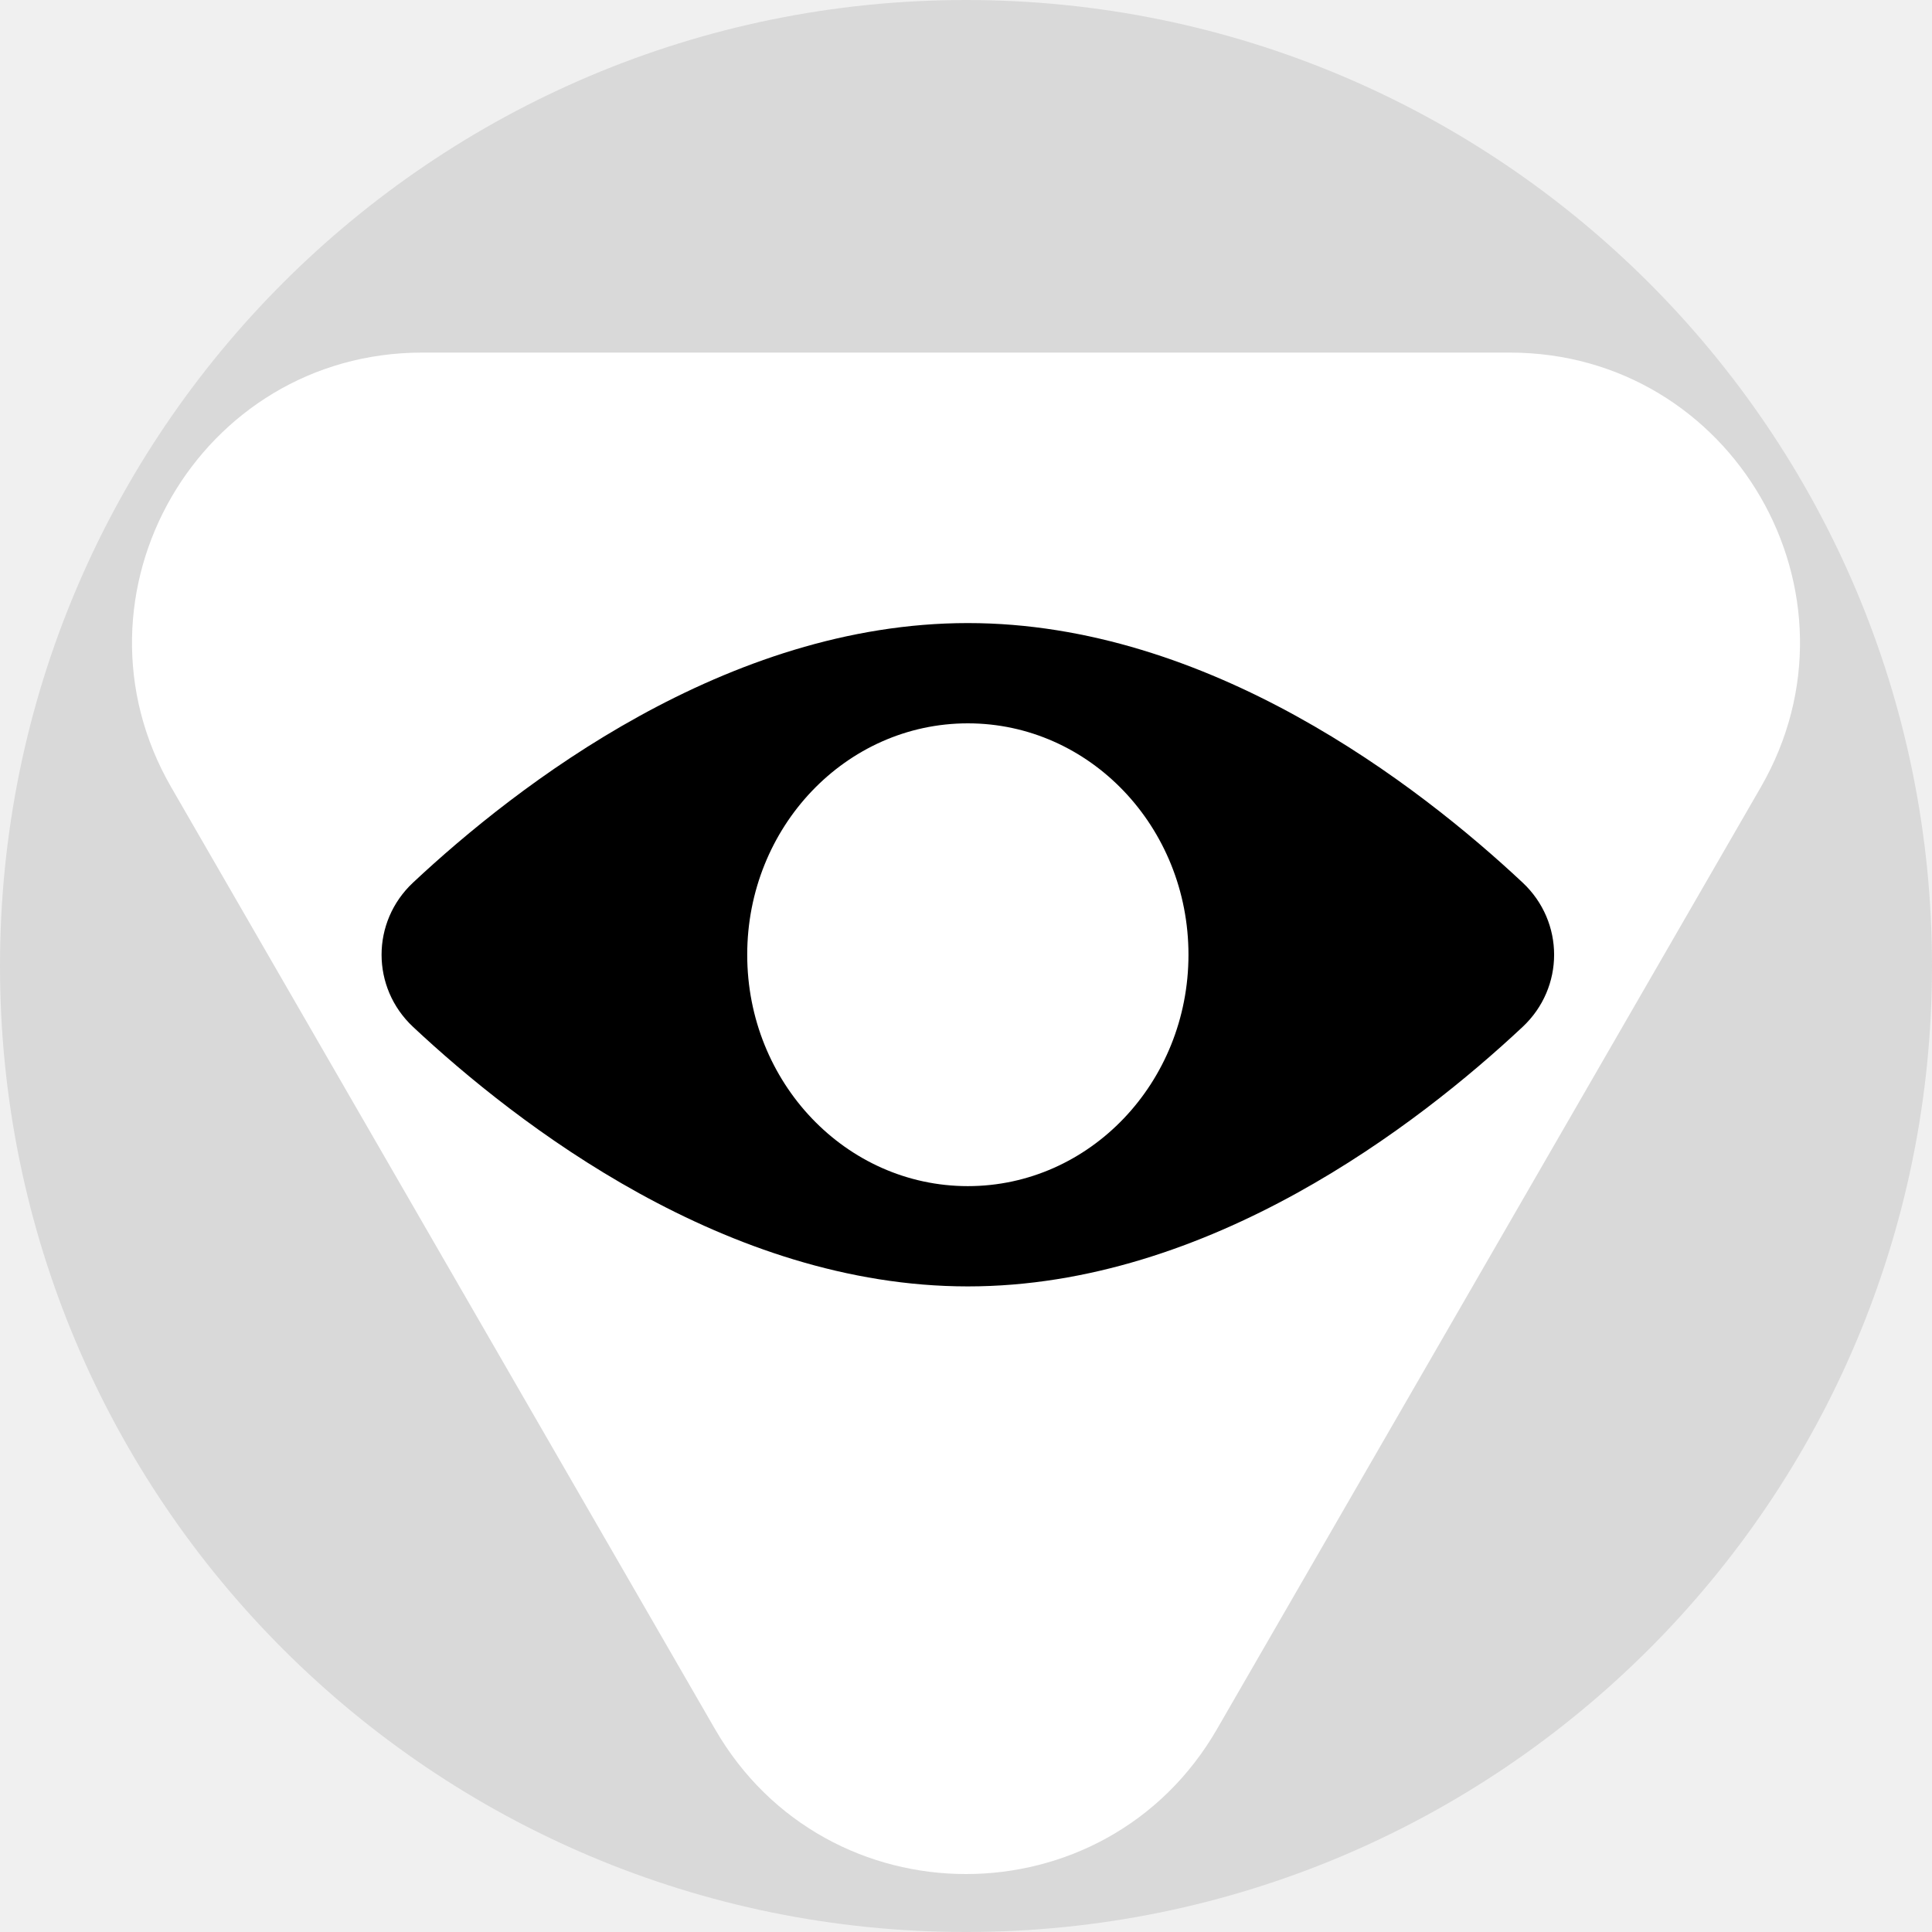
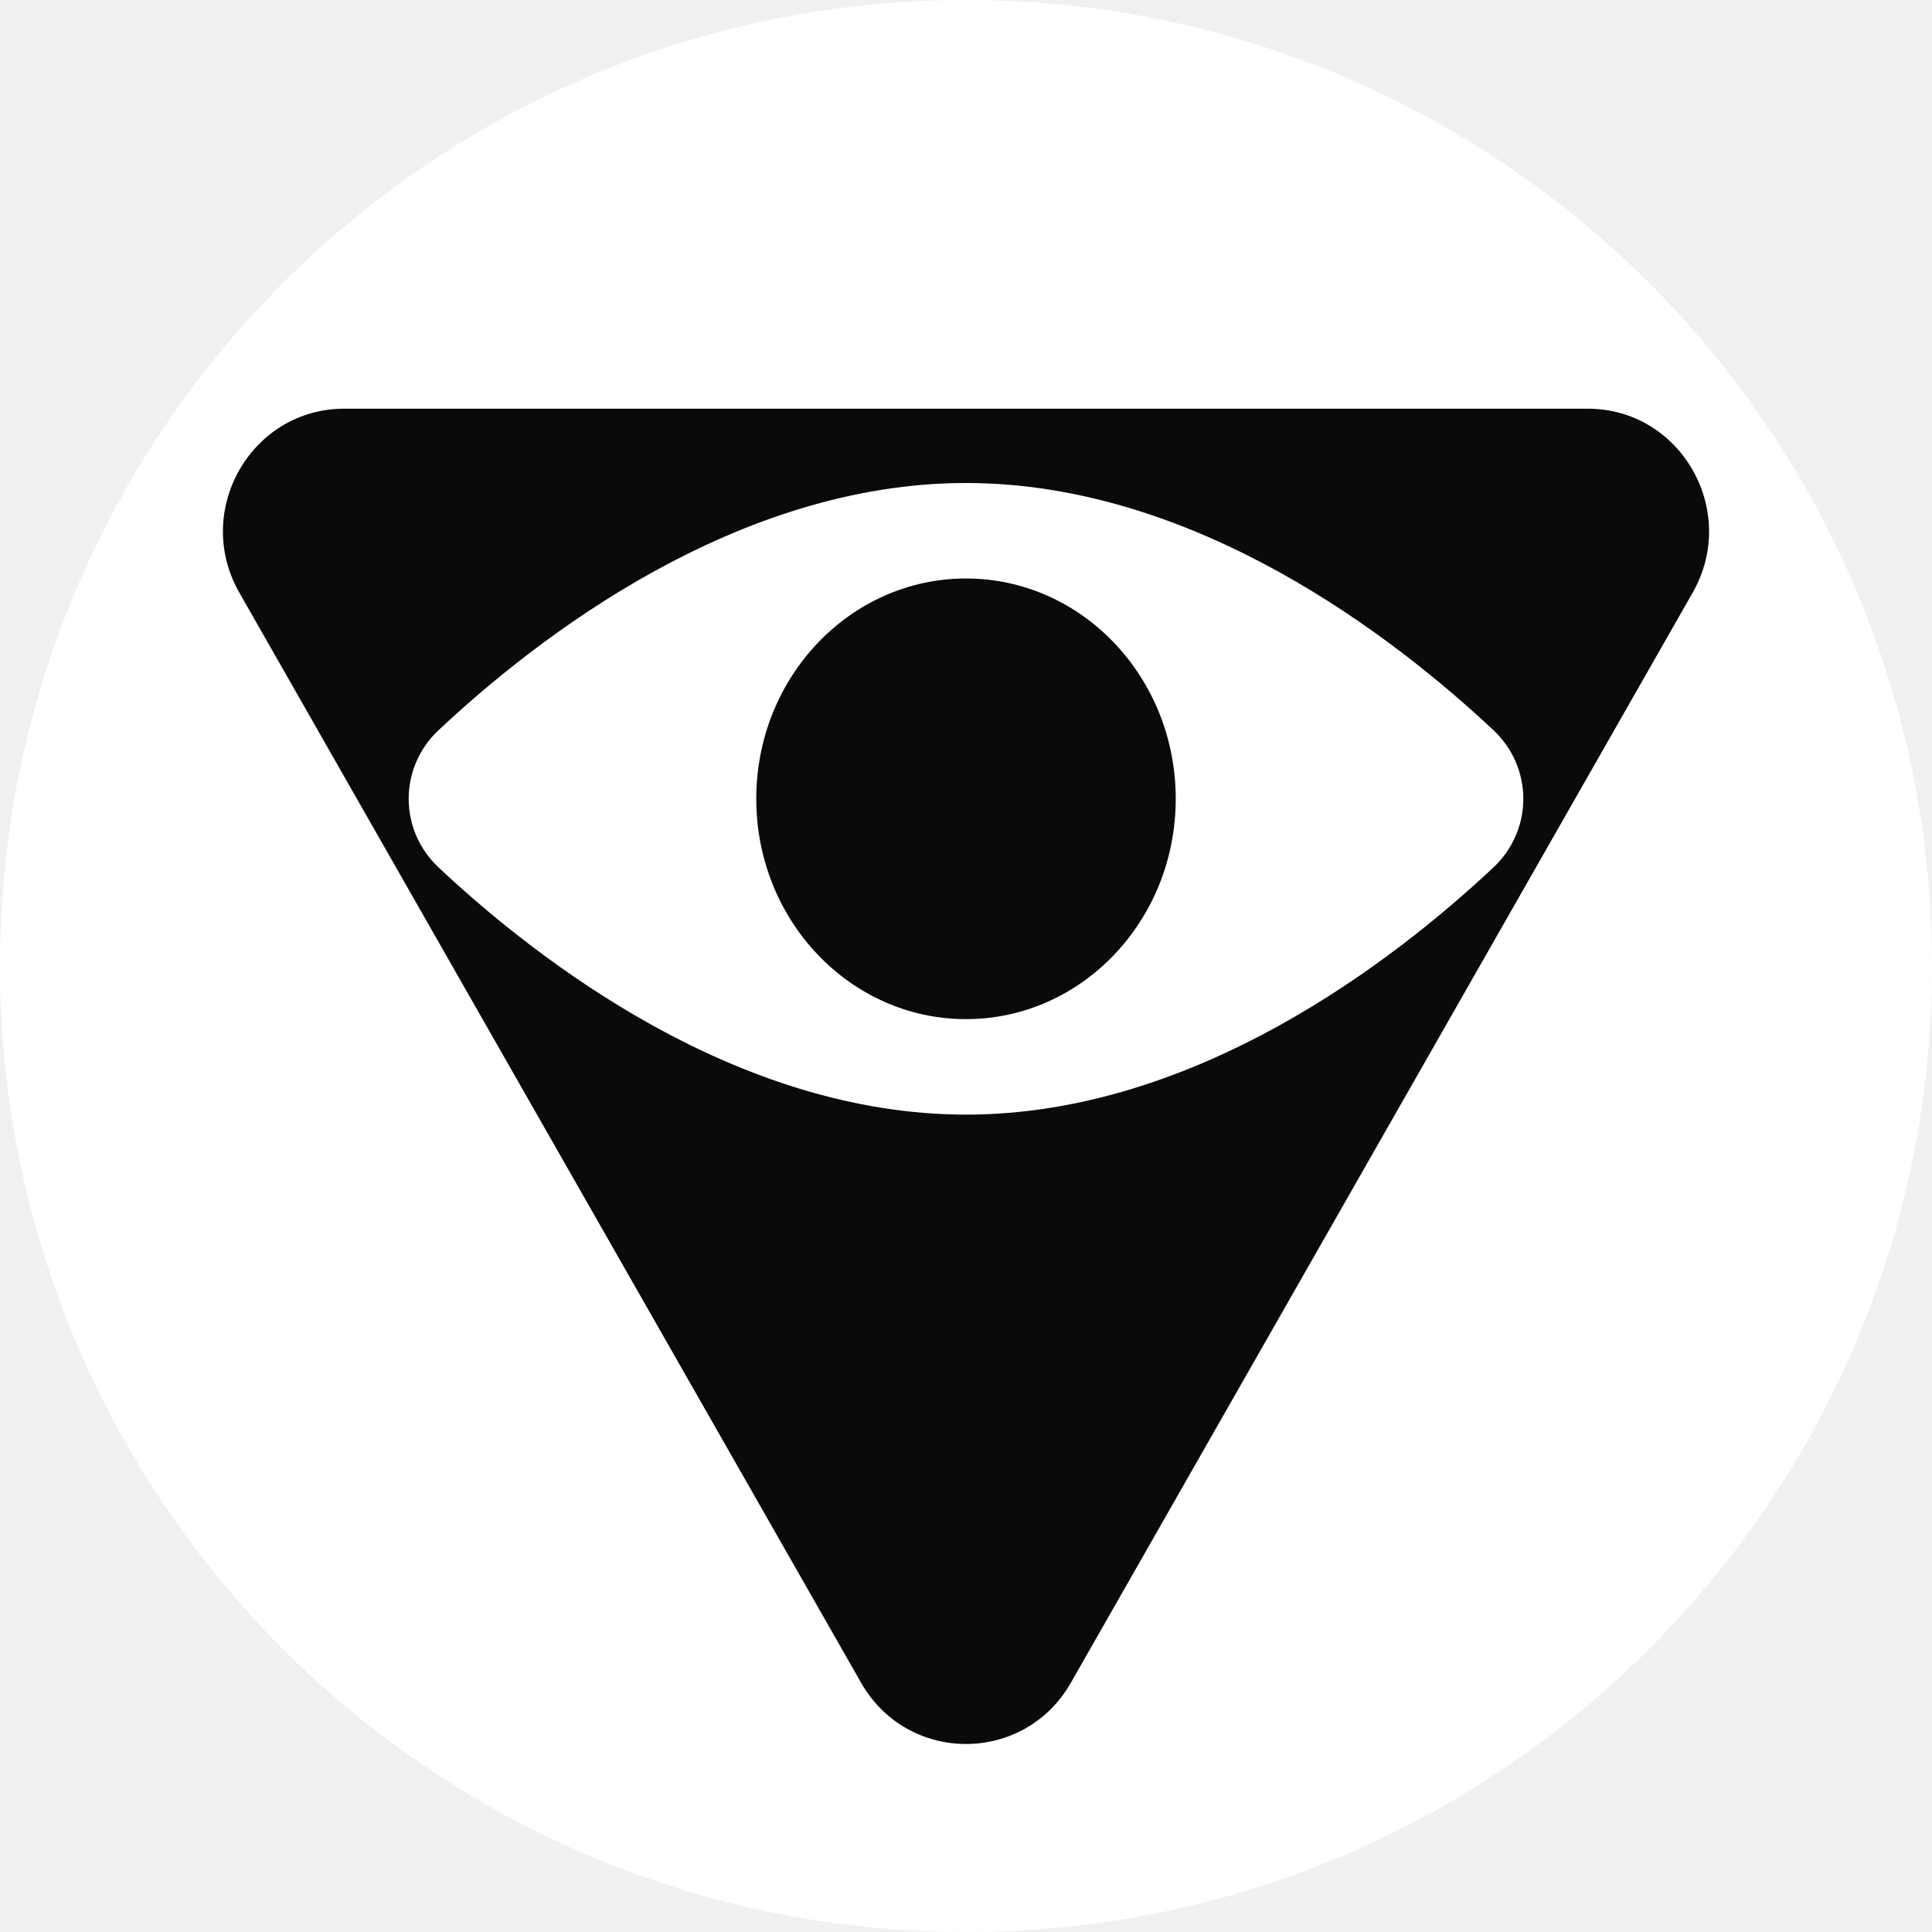
- <svg xmlns="http://www.w3.org/2000/svg" width="400" height="400" viewBox="0 0 400 400" fill="none">
-   <circle cx="200" cy="200" r="200" fill="#D9D9D9" />
-   <g clip-path="url(#clip0_0_1)">
-     <path d="M251.962 358C228.868 398 171.132 398 148.038 358L35.455 163C12.361 123 41.229 73 87.417 73H312.583C358.771 73 387.639 123 364.545 163L251.962 358Z" fill="white" />
-     <path fill-rule="evenodd" clip-rule="evenodd" d="M200.382 266.336C250.328 266.336 293.667 232.807 315.243 212.607C323.937 204.469 323.937 190.868 315.243 182.73C293.667 162.529 250.328 129 200.382 129C150.436 129 107.098 162.529 85.52 182.73C76.827 190.868 76.827 204.469 85.52 212.607C107.098 232.807 150.436 266.336 200.382 266.336ZM200.382 245.576C225.61 245.576 246.06 224.128 246.06 197.668C246.06 171.209 225.61 149.76 200.382 149.76C175.155 149.76 154.704 171.209 154.704 197.668C154.704 224.128 175.155 245.576 200.382 245.576Z" fill="black" />
-   </g>
-   <defs>
-     <clipPath id="clip0_0_1">
-       <rect width="346" height="315" fill="white" transform="translate(27 73)" />
-     </clipPath>
-   </defs>
+ <svg xmlns="http://www.w3.org/2000/svg" width="52" height="52" viewBox="0 0 52 52" fill="none">
+   <circle cx="26" cy="26" r="26" fill="white" />
+   <path d="M28.824 45.289C27.569 47.49 24.43 47.49 23.175 45.289L14.808 30.621L6.442 15.952C5.186 13.751 6.756 11 9.266 11H26L42.733 11C45.244 11 46.813 13.751 45.558 15.952L37.191 30.621L28.824 45.289Z" fill="#0C0A09" />
+   <path fill-rule="evenodd" clip-rule="evenodd" d="M26 30C32.172 30 37.528 25.85 40.194 23.349C41.269 22.342 41.269 20.658 40.194 19.651C37.528 17.15 32.172 13 26 13C19.828 13 14.472 17.15 11.806 19.651C10.731 20.658 10.731 22.342 11.806 23.349C14.472 25.85 19.828 30 26 30ZM26 27.43C29.117 27.43 31.645 24.775 31.645 21.5C31.645 18.225 29.117 15.57 26 15.57C22.883 15.57 20.355 18.225 20.355 21.5C20.355 24.775 22.883 27.43 26 27.43Z" fill="white" />
</svg>
